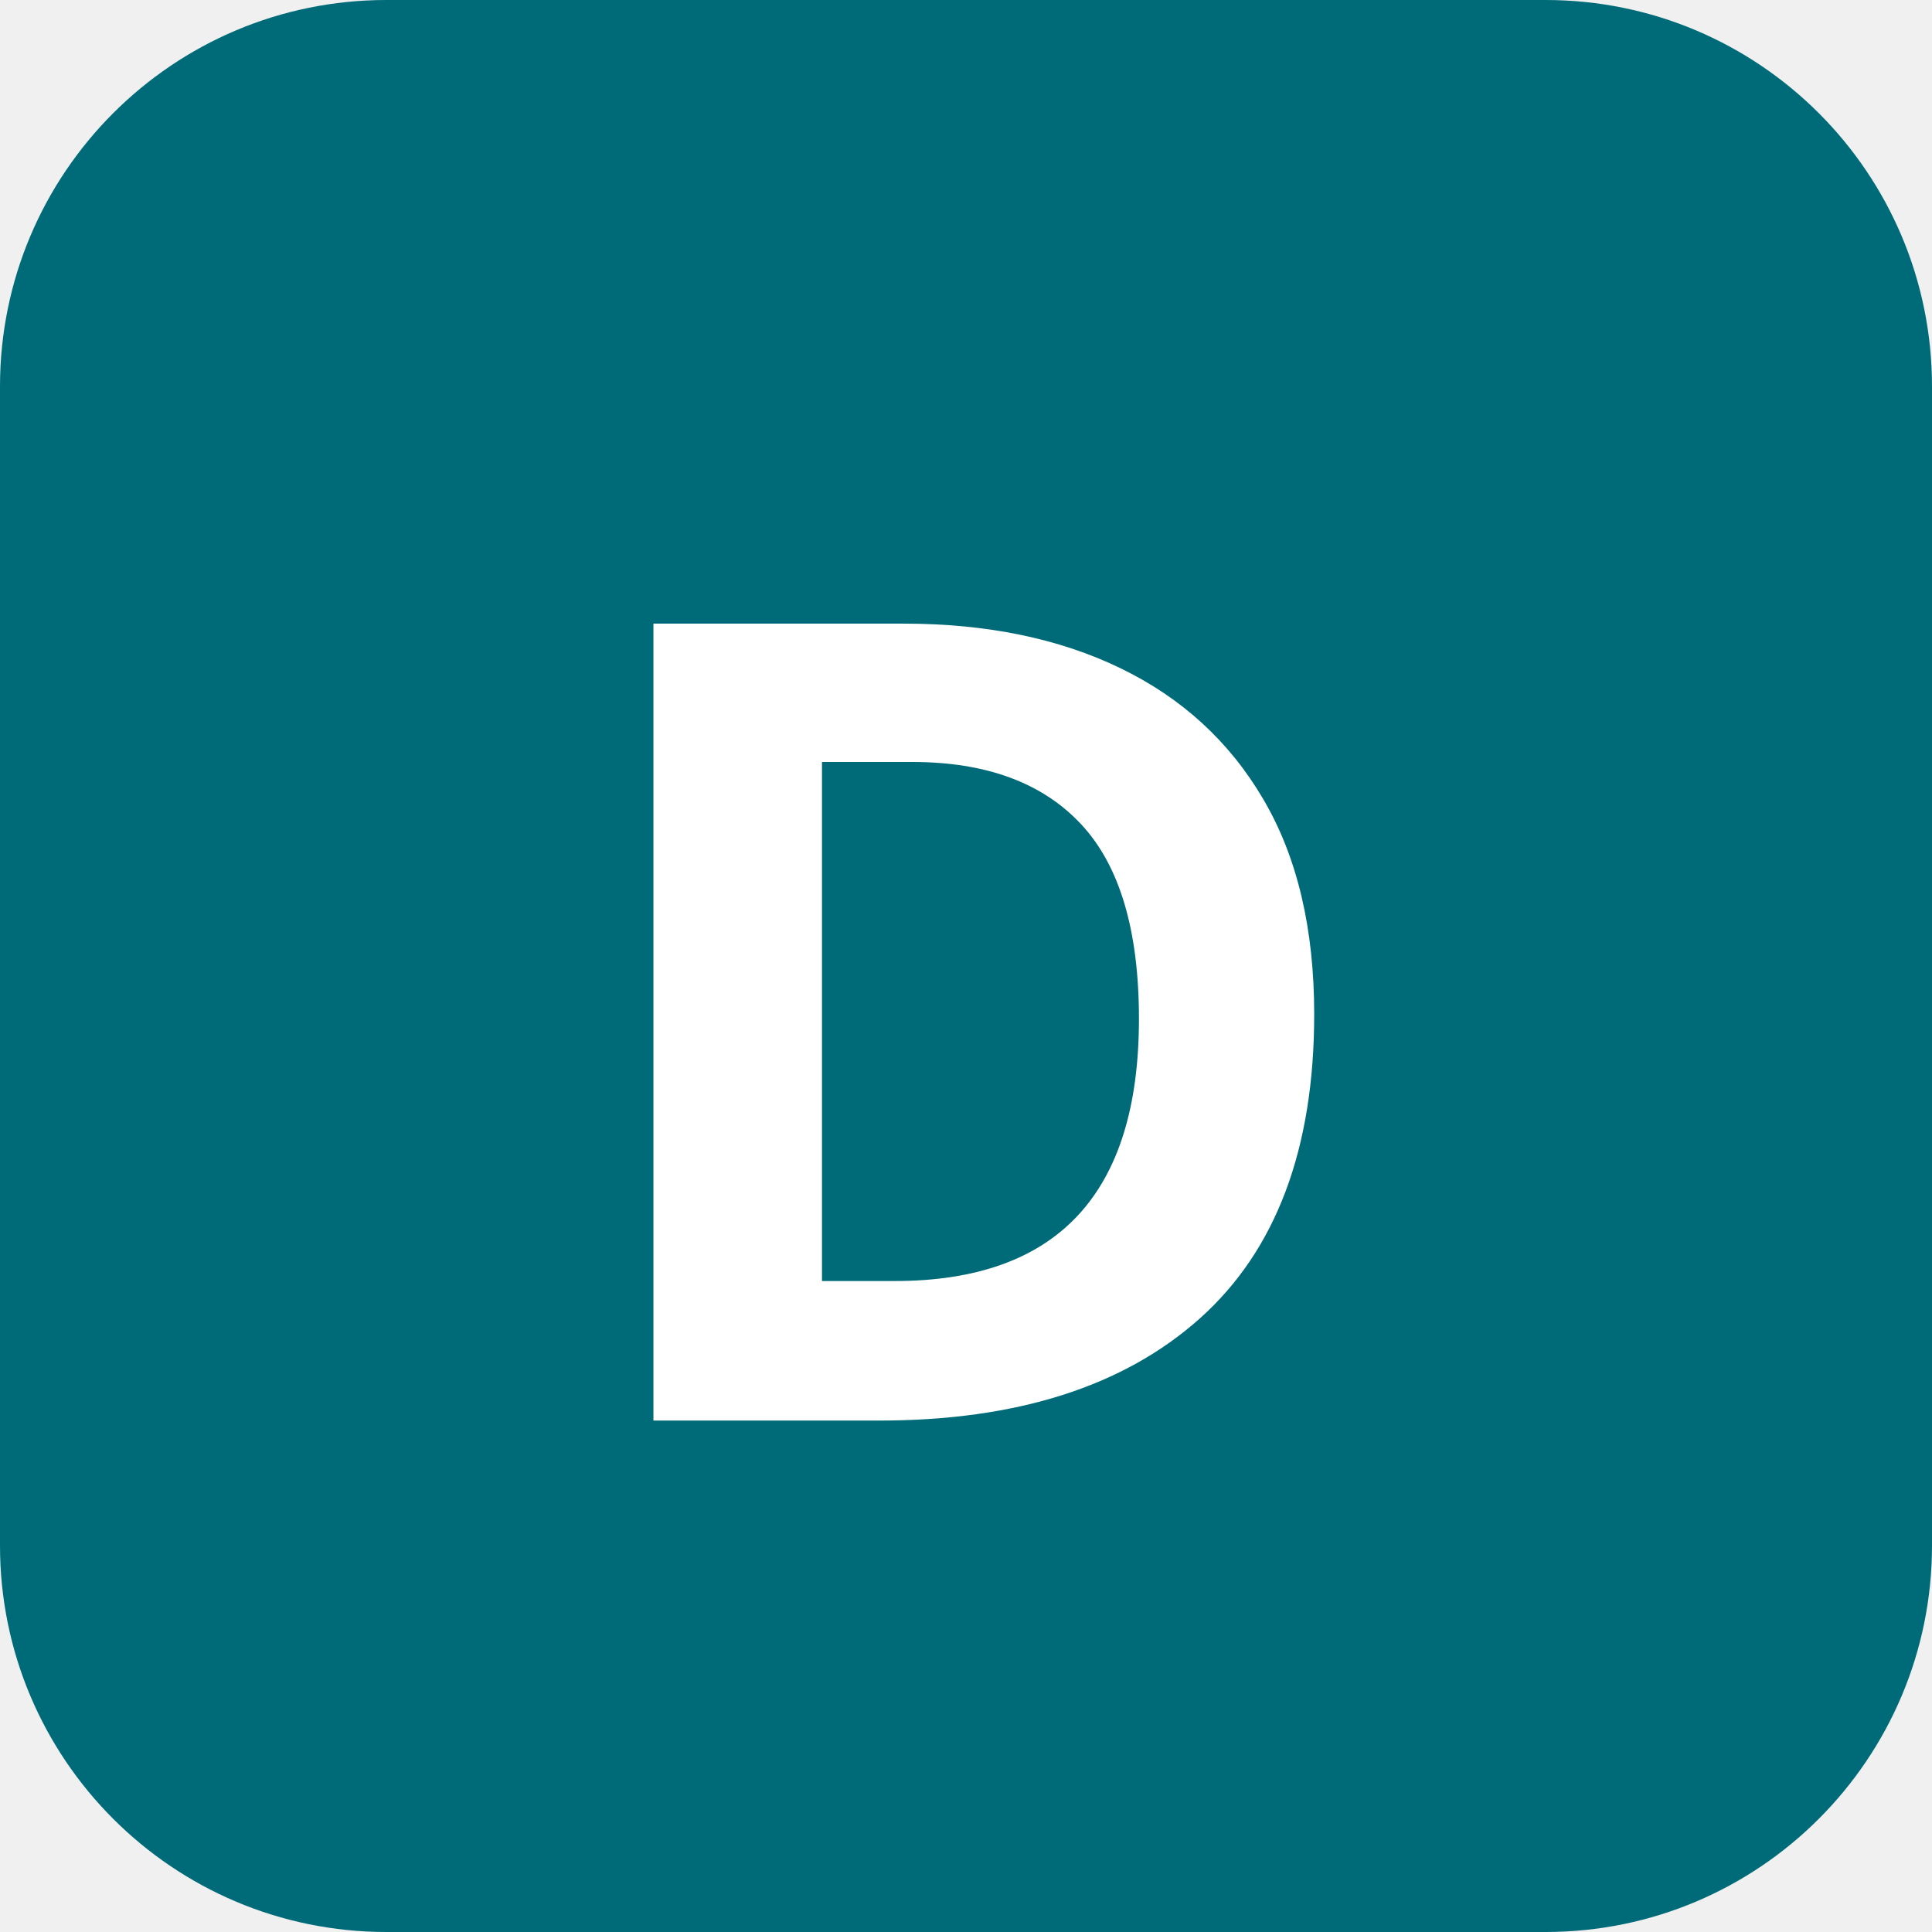
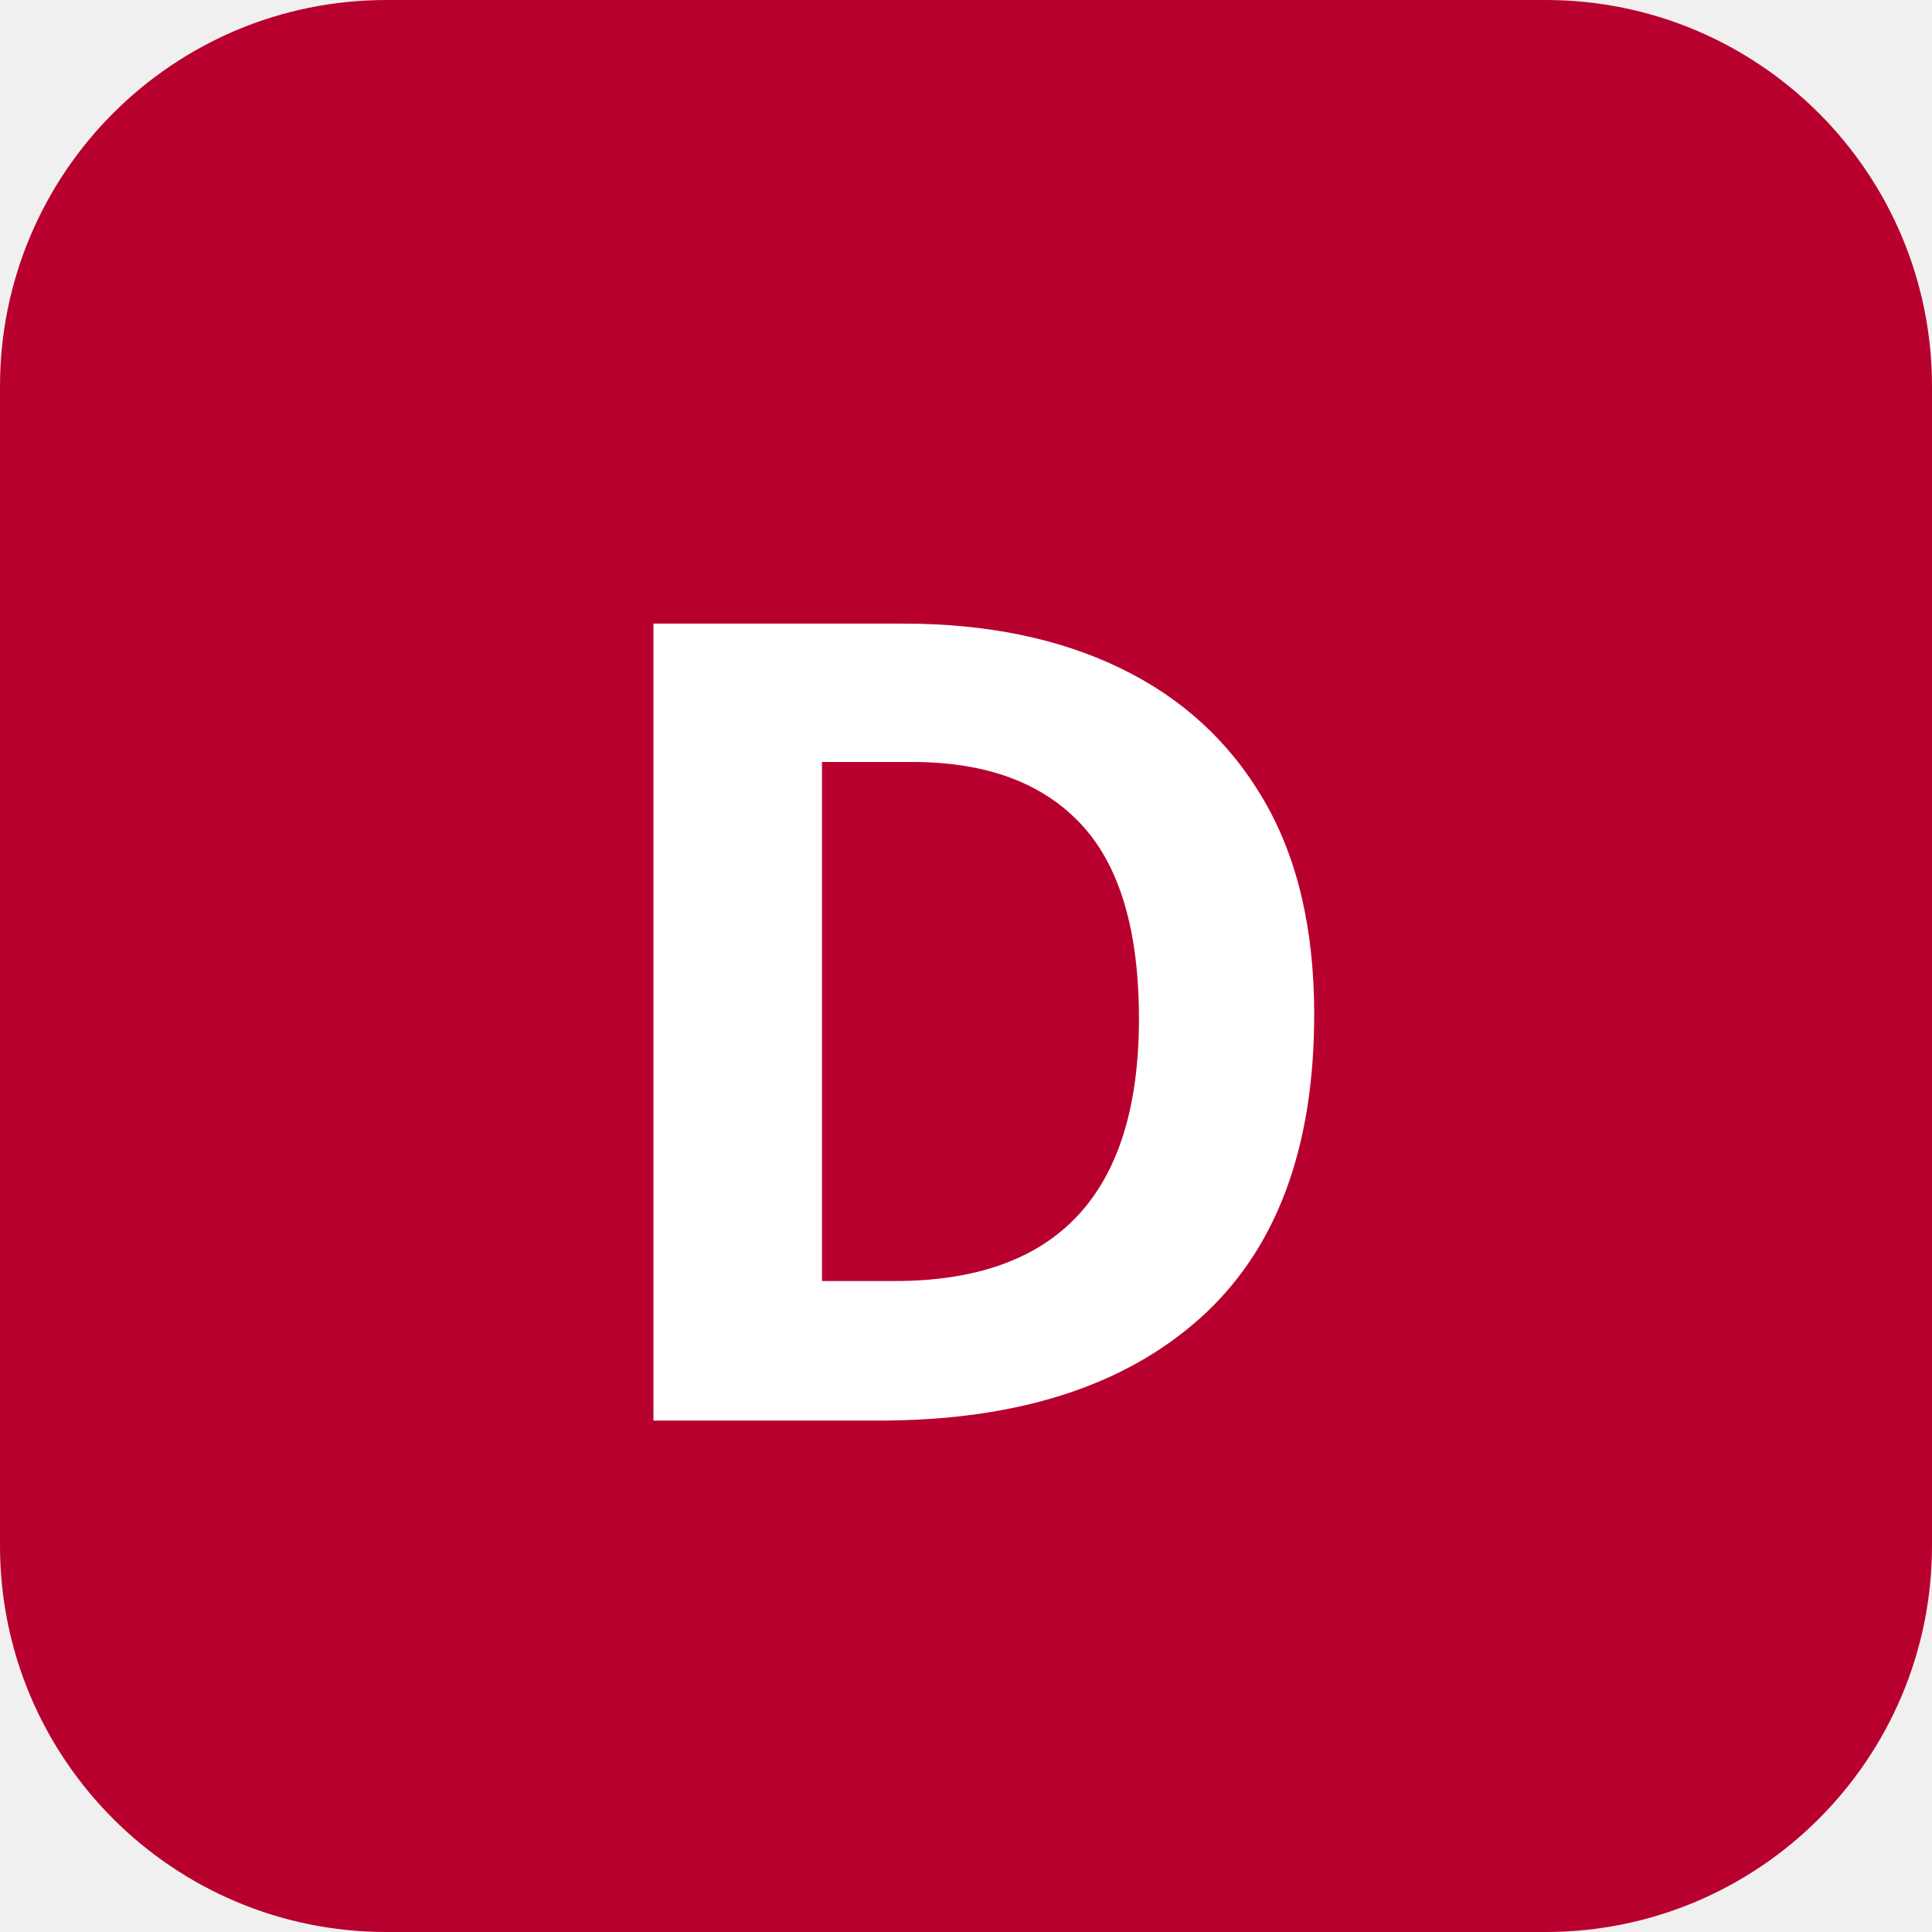
<svg xmlns="http://www.w3.org/2000/svg" width="180" height="180" viewBox="0 0 180 180" fill="none">
-   <rect width="180" height="180" rx="36" fill="#006b78" />
+   <rect width="180" height="180" rx="36" fill="#b8002e" />
  <text x="90" y="92" fill="#ffffff" font-family="ui-sans-serif, system-ui, sans-serif" font-size="104" font-weight="700" text-anchor="middle" dominant-baseline="central">D</text>
</svg>
